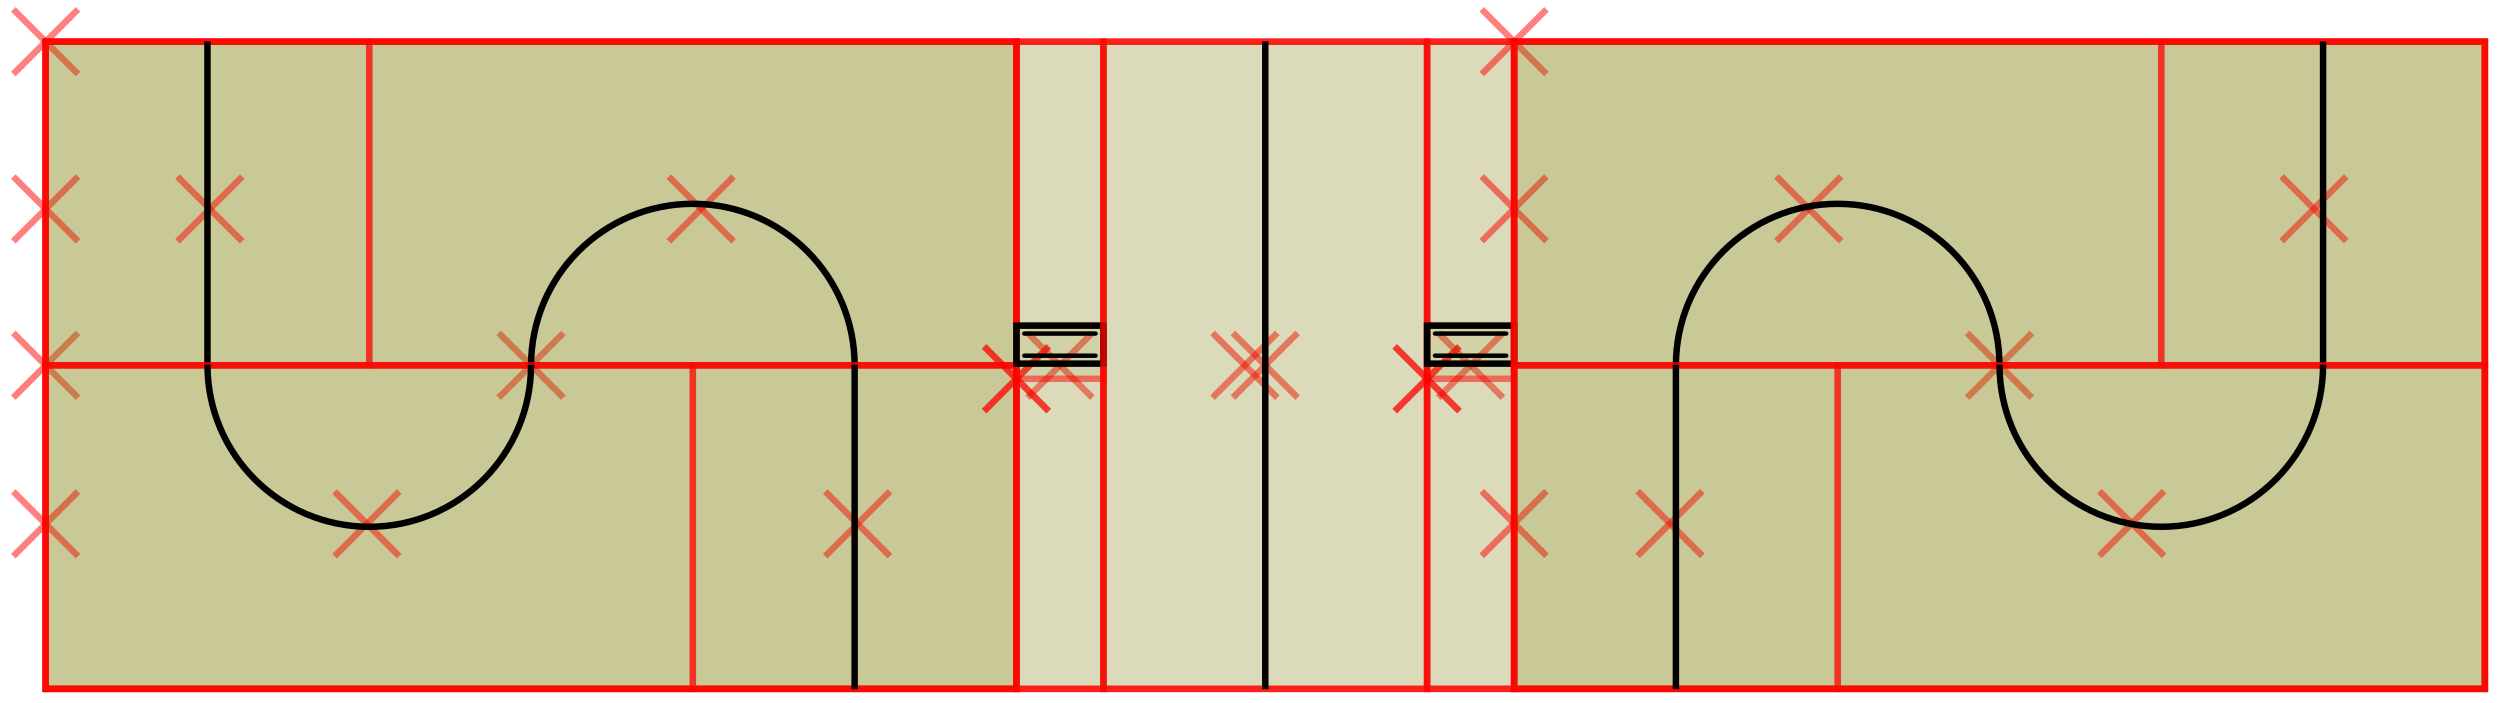
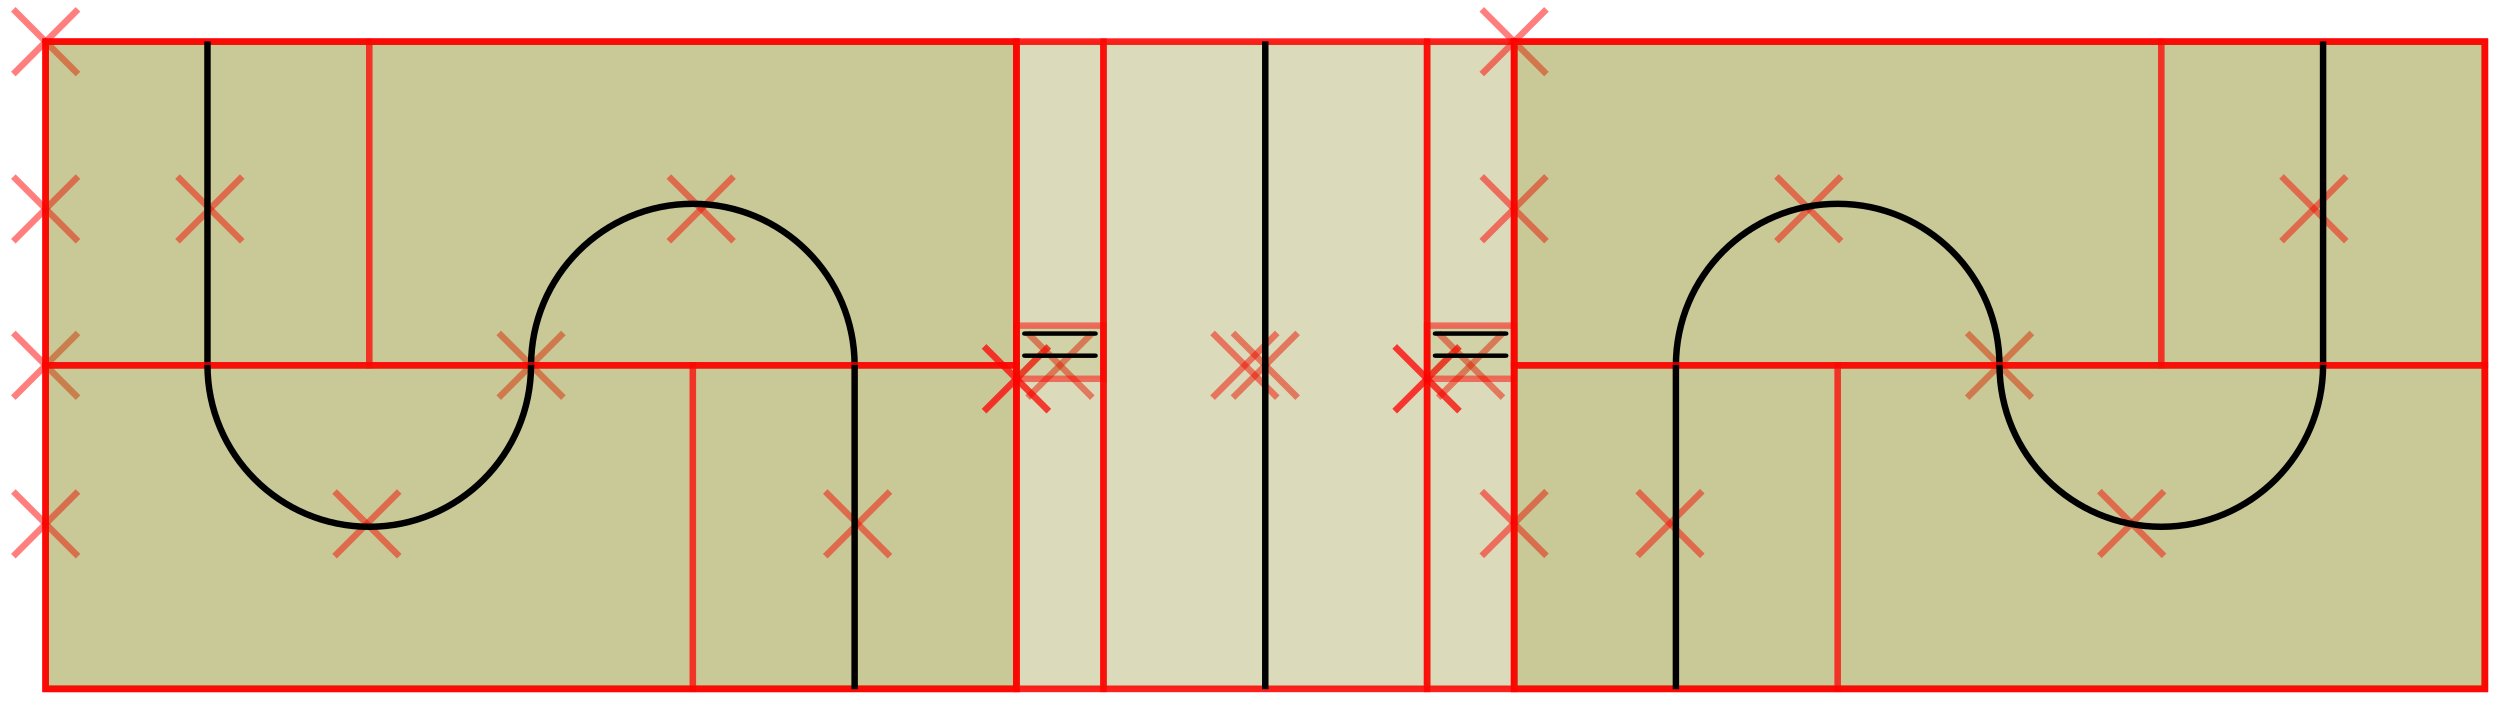
<svg xmlns="http://www.w3.org/2000/svg" width="438pt" height="123pt" viewBox="0 0 438 123" version="1.1">
  <g id="surface395">
    <path style="fill:none;stroke-width:0.567;stroke-linecap:butt;stroke-linejoin:miter;stroke:rgb(100%,0%,0%);stroke-opacity:0.5;stroke-miterlimit:10;" d="M -2.834 2.834 L 2.834 -2.834 " transform="matrix(2,0,0,2,8,64)" />
    <path style="fill:none;stroke-width:0.567;stroke-linecap:butt;stroke-linejoin:miter;stroke:rgb(100%,0%,0%);stroke-opacity:0.5;stroke-miterlimit:10;" d="M 2.834 2.834 L -2.834 -2.834 " transform="matrix(2,0,0,2,8,64)" />
    <path style="fill-rule:nonzero;fill:rgb(50%,50%,0%);fill-opacity:0.1;stroke-width:0.567;stroke-linecap:butt;stroke-linejoin:miter;stroke:rgb(100%,0%,0%);stroke-opacity:0.5;stroke-miterlimit:10;" d="M 0 28.346 L 213.676 28.346 L 213.676 -28.346 L 0 -28.346 Z M 0 28.346 " transform="matrix(2,0,0,2,8,64)" />
    <path style="fill:none;stroke-width:0.567;stroke-linecap:butt;stroke-linejoin:miter;stroke:rgb(100%,0%,0%);stroke-opacity:0.5;stroke-miterlimit:10;" d="M 39.686 2.834 L 45.354 -2.834 " transform="matrix(2,0,0,2,8,64)" />
    <path style="fill:none;stroke-width:0.567;stroke-linecap:butt;stroke-linejoin:miter;stroke:rgb(100%,0%,0%);stroke-opacity:0.5;stroke-miterlimit:10;" d="M 45.354 2.834 L 39.686 -2.834 " transform="matrix(2,0,0,2,8,64)" />
    <path style="fill-rule:nonzero;fill:rgb(50%,50%,0%);fill-opacity:0.1;stroke-width:0.567;stroke-linecap:butt;stroke-linejoin:miter;stroke:rgb(100%,0%,0%);stroke-opacity:0.5;stroke-miterlimit:10;" d="M 0 28.346 L 85.039 28.346 L 85.039 -28.346 L 0 -28.346 Z M 0 28.346 " transform="matrix(2,0,0,2,8,64)" />
    <path style="fill:none;stroke-width:0.567;stroke-linecap:butt;stroke-linejoin:miter;stroke:rgb(100%,0%,0%);stroke-opacity:0.5;stroke-miterlimit:10;" d="M -2.834 -25.512 L 2.834 -31.182 " transform="matrix(2,0,0,2,8,64)" />
    <path style="fill:none;stroke-width:0.567;stroke-linecap:butt;stroke-linejoin:miter;stroke:rgb(100%,0%,0%);stroke-opacity:0.5;stroke-miterlimit:10;" d="M 2.834 -25.512 L -2.834 -31.182 " transform="matrix(2,0,0,2,8,64)" />
    <path style="fill-rule:nonzero;fill:rgb(50%,50%,0%);fill-opacity:0.1;stroke-width:0.567;stroke-linecap:butt;stroke-linejoin:miter;stroke:rgb(100%,0%,0%);stroke-opacity:0.5;stroke-miterlimit:10;" d="M 0 28.346 L 85.039 28.346 L 85.039 -28.346 L 0 -28.346 Z M 0 28.346 " transform="matrix(2,0,0,2,8,64)" />
    <path style="fill:none;stroke-width:0.567;stroke-linecap:butt;stroke-linejoin:miter;stroke:rgb(100%,0%,0%);stroke-opacity:0.5;stroke-miterlimit:10;" d="M -2.834 -10.863 L 2.834 -16.533 " transform="matrix(2,0,0,2,8,64)" />
    <path style="fill:none;stroke-width:0.567;stroke-linecap:butt;stroke-linejoin:miter;stroke:rgb(100%,0%,0%);stroke-opacity:0.5;stroke-miterlimit:10;" d="M 2.834 -10.863 L -2.834 -16.533 " transform="matrix(2,0,0,2,8,64)" />
    <path style="fill-rule:nonzero;fill:rgb(50%,50%,0%);fill-opacity:0.1;stroke-width:0.567;stroke-linecap:butt;stroke-linejoin:miter;stroke:rgb(100%,0%,0%);stroke-opacity:0.5;stroke-miterlimit:10;" d="M 0 0 L 85.039 0 L 85.039 -28.346 L 0 -28.346 Z M 0 0 " transform="matrix(2,0,0,2,8,64)" />
    <path style="fill:none;stroke-width:0.567;stroke-linecap:butt;stroke-linejoin:miter;stroke:rgb(100%,0%,0%);stroke-opacity:0.5;stroke-miterlimit:10;" d="M 11.549 -10.863 L 17.219 -16.533 " transform="matrix(2,0,0,2,8,64)" />
    <path style="fill:none;stroke-width:0.567;stroke-linecap:butt;stroke-linejoin:miter;stroke:rgb(100%,0%,0%);stroke-opacity:0.5;stroke-miterlimit:10;" d="M 17.219 -10.863 L 11.549 -16.533 " transform="matrix(2,0,0,2,8,64)" />
    <path style="fill-rule:nonzero;fill:rgb(50%,50%,0%);fill-opacity:0.1;stroke-width:0.567;stroke-linecap:butt;stroke-linejoin:miter;stroke:rgb(100%,0%,0%);stroke-opacity:0.5;stroke-miterlimit:10;" d="M 0 0 L 28.346 0 L 28.346 -28.346 L 0 -28.346 Z M 0 0 " transform="matrix(2,0,0,2,8,64)" />
    <path style="fill:none;stroke-width:0.567;stroke-linecap:butt;stroke-linejoin:miter;stroke:rgb(0%,0%,0%);stroke-opacity:1;stroke-miterlimit:10;" d="M 14.174 -28.375 L 14.174 0.029 " transform="matrix(2,0,0,2,8,64)" />
    <path style="fill:none;stroke-width:0.567;stroke-linecap:butt;stroke-linejoin:miter;stroke:rgb(100%,0%,0%);stroke-opacity:0.5;stroke-miterlimit:10;" d="M 54.588 -10.863 L 60.258 -16.533 " transform="matrix(2,0,0,2,8,64)" />
    <path style="fill:none;stroke-width:0.567;stroke-linecap:butt;stroke-linejoin:miter;stroke:rgb(100%,0%,0%);stroke-opacity:0.5;stroke-miterlimit:10;" d="M 60.258 -10.863 L 54.588 -16.533 " transform="matrix(2,0,0,2,8,64)" />
    <path style="fill-rule:nonzero;fill:rgb(50%,50%,0%);fill-opacity:0.1;stroke-width:0.567;stroke-linecap:butt;stroke-linejoin:miter;stroke:rgb(100%,0%,0%);stroke-opacity:0.5;stroke-miterlimit:10;" d="M 28.346 0 L 85.039 0 L 85.039 -28.346 L 28.346 -28.346 Z M 28.346 0 " transform="matrix(2,0,0,2,8,64)" />
    <path style="fill:none;stroke-width:0.567;stroke-linecap:butt;stroke-linejoin:miter;stroke:rgb(0%,0%,0%);stroke-opacity:1;stroke-miterlimit:10;" d="M 70.865 0.029 C 70.865 -7.799 64.521 -14.145 56.693 -14.145 C 48.865 -14.145 42.52 -7.799 42.52 0.029 " transform="matrix(2,0,0,2,8,64)" />
    <path style="fill:none;stroke-width:0.567;stroke-linecap:butt;stroke-linejoin:miter;stroke:rgb(100%,0%,0%);stroke-opacity:0.5;stroke-miterlimit:10;" d="M -2.834 16.723 L 2.834 11.055 " transform="matrix(2,0,0,2,8,64)" />
    <path style="fill:none;stroke-width:0.567;stroke-linecap:butt;stroke-linejoin:miter;stroke:rgb(100%,0%,0%);stroke-opacity:0.5;stroke-miterlimit:10;" d="M 2.834 16.723 L -2.834 11.055 " transform="matrix(2,0,0,2,8,64)" />
    <path style="fill-rule:nonzero;fill:rgb(50%,50%,0%);fill-opacity:0.1;stroke-width:0.567;stroke-linecap:butt;stroke-linejoin:miter;stroke:rgb(100%,0%,0%);stroke-opacity:0.5;stroke-miterlimit:10;" d="M 0 28.346 L 85.039 28.346 L 85.039 0 L 0 0 Z M 0 28.346 " transform="matrix(2,0,0,2,8,64)" />
    <path style="fill:none;stroke-width:0.567;stroke-linecap:butt;stroke-linejoin:miter;stroke:rgb(100%,0%,0%);stroke-opacity:0.5;stroke-miterlimit:10;" d="M 25.305 16.723 L 30.973 11.055 " transform="matrix(2,0,0,2,8,64)" />
    <path style="fill:none;stroke-width:0.567;stroke-linecap:butt;stroke-linejoin:miter;stroke:rgb(100%,0%,0%);stroke-opacity:0.5;stroke-miterlimit:10;" d="M 30.973 16.723 L 25.305 11.055 " transform="matrix(2,0,0,2,8,64)" />
    <path style="fill-rule:nonzero;fill:rgb(50%,50%,0%);fill-opacity:0.1;stroke-width:0.567;stroke-linecap:butt;stroke-linejoin:miter;stroke:rgb(100%,0%,0%);stroke-opacity:0.5;stroke-miterlimit:10;" d="M 0 28.346 L 56.693 28.346 L 56.693 0 L 0 0 Z M 0 28.346 " transform="matrix(2,0,0,2,8,64)" />
    <path style="fill:none;stroke-width:0.567;stroke-linecap:butt;stroke-linejoin:miter;stroke:rgb(0%,0%,0%);stroke-opacity:1;stroke-miterlimit:10;" d="M 14.174 -0.029 C 14.174 7.799 20.52 14.145 28.346 14.145 C 36.174 14.145 42.52 7.799 42.52 -0.029 " transform="matrix(2,0,0,2,8,64)" />
    <path style="fill:none;stroke-width:0.567;stroke-linecap:butt;stroke-linejoin:miter;stroke:rgb(100%,0%,0%);stroke-opacity:0.5;stroke-miterlimit:10;" d="M 68.291 16.723 L 73.959 11.055 " transform="matrix(2,0,0,2,8,64)" />
    <path style="fill:none;stroke-width:0.567;stroke-linecap:butt;stroke-linejoin:miter;stroke:rgb(100%,0%,0%);stroke-opacity:0.5;stroke-miterlimit:10;" d="M 73.959 16.723 L 68.291 11.055 " transform="matrix(2,0,0,2,8,64)" />
    <path style="fill-rule:nonzero;fill:rgb(50%,50%,0%);fill-opacity:0.1;stroke-width:0.567;stroke-linecap:butt;stroke-linejoin:miter;stroke:rgb(100%,0%,0%);stroke-opacity:0.5;stroke-miterlimit:10;" d="M 56.693 28.346 L 85.039 28.346 L 85.039 0 L 56.693 0 Z M 56.693 28.346 " transform="matrix(2,0,0,2,8,64)" />
    <path style="fill:none;stroke-width:0.567;stroke-linecap:butt;stroke-linejoin:miter;stroke:rgb(0%,0%,0%);stroke-opacity:1;stroke-miterlimit:10;" d="M 70.865 -0.029 L 70.865 28.375 " transform="matrix(2,0,0,2,8,64)" />
    <path style="fill:none;stroke-width:0.567;stroke-linecap:butt;stroke-linejoin:miter;stroke:rgb(100%,0%,0%);stroke-opacity:0.5;stroke-miterlimit:10;" d="M 86.018 2.834 L 91.686 -2.834 " transform="matrix(2,0,0,2,8,64)" />
    <path style="fill:none;stroke-width:0.567;stroke-linecap:butt;stroke-linejoin:miter;stroke:rgb(100%,0%,0%);stroke-opacity:0.5;stroke-miterlimit:10;" d="M 91.686 2.834 L 86.018 -2.834 " transform="matrix(2,0,0,2,8,64)" />
    <path style="fill-rule:nonzero;fill:rgb(50%,50%,0%);fill-opacity:0.1;stroke-width:0.567;stroke-linecap:butt;stroke-linejoin:miter;stroke:rgb(100%,0%,0%);stroke-opacity:0.5;stroke-miterlimit:10;" d="M 85.039 28.346 L 92.664 28.346 L 92.664 -28.346 L 85.039 -28.346 Z M 85.039 28.346 " transform="matrix(2,0,0,2,8,64)" />
    <path style="fill:none;stroke-width:0.567;stroke-linecap:butt;stroke-linejoin:miter;stroke:rgb(100%,0%,0%);stroke-opacity:0.5;stroke-miterlimit:10;" d="M 82.205 4.016 L 87.873 -1.652 " transform="matrix(2,0,0,2,8,64)" />
    <path style="fill:none;stroke-width:0.567;stroke-linecap:butt;stroke-linejoin:miter;stroke:rgb(100%,0%,0%);stroke-opacity:0.5;stroke-miterlimit:10;" d="M 87.873 4.016 L 82.205 -1.652 " transform="matrix(2,0,0,2,8,64)" />
    <path style="fill-rule:nonzero;fill:rgb(50%,50%,0%);fill-opacity:0.1;stroke-width:0.567;stroke-linecap:butt;stroke-linejoin:miter;stroke:rgb(100%,0%,0%);stroke-opacity:0.5;stroke-miterlimit:10;" d="M 85.039 28.346 L 92.664 28.346 L 92.664 -28.346 L 85.039 -28.346 Z M 85.039 28.346 " transform="matrix(2,0,0,2,8,64)" />
    <path style="fill:none;stroke-width:0.567;stroke-linecap:butt;stroke-linejoin:miter;stroke:rgb(100%,0%,0%);stroke-opacity:0.5;stroke-miterlimit:10;" d="M 82.205 4.016 L 87.873 -1.652 " transform="matrix(2,0,0,2,8,64)" />
    <path style="fill:none;stroke-width:0.567;stroke-linecap:butt;stroke-linejoin:miter;stroke:rgb(100%,0%,0%);stroke-opacity:0.5;stroke-miterlimit:10;" d="M 87.873 4.016 L 82.205 -1.652 " transform="matrix(2,0,0,2,8,64)" />
    <path style="fill-rule:nonzero;fill:rgb(50%,50%,0%);fill-opacity:0.1;stroke-width:0.567;stroke-linecap:butt;stroke-linejoin:miter;stroke:rgb(100%,0%,0%);stroke-opacity:0.5;stroke-miterlimit:10;" d="M 85.039 1.182 L 92.664 1.182 L 92.664 -3.475 L 85.039 -3.475 Z M 85.039 1.182 " transform="matrix(2,0,0,2,8,64)" />
    <path style=" stroke:none;fill-rule:nonzero;fill:rgb(0%,0%,0%);fill-opacity:1;" d="M 191.641 58.832 C 191.953 58.832 192.328 58.832 192.328 58.457 C 192.328 58.051 191.953 58.051 191.672 58.051 L 179.734 58.051 C 179.453 58.051 179.078 58.051 179.078 58.457 C 179.078 58.832 179.453 58.832 179.734 58.832 Z M 191.672 62.707 C 191.953 62.707 192.328 62.707 192.328 62.301 C 192.328 61.926 191.953 61.926 191.641 61.926 L 179.734 61.926 C 179.453 61.926 179.078 61.926 179.078 62.301 C 179.078 62.707 179.453 62.707 179.734 62.707 Z M 191.672 62.707 " />
-     <path style="fill:none;stroke-width:0.567;stroke-linecap:butt;stroke-linejoin:miter;stroke:rgb(0%,0%,0%);stroke-opacity:1;stroke-miterlimit:10;" d="M -0 -1.328 L 7.625 -1.328 L 7.625 -4.656 L -0 -4.656 Z M -0 -1.328 " transform="matrix(2,0,0,2,178.0787,66.36362)" />
    <path style="fill:none;stroke-width:0.567;stroke-linecap:butt;stroke-linejoin:miter;stroke:rgb(100%,0%,0%);stroke-opacity:0.5;stroke-miterlimit:10;" d="M 104.004 2.834 L 109.672 -2.834 " transform="matrix(2,0,0,2,8,64)" />
    <path style="fill:none;stroke-width:0.567;stroke-linecap:butt;stroke-linejoin:miter;stroke:rgb(100%,0%,0%);stroke-opacity:0.5;stroke-miterlimit:10;" d="M 109.672 2.834 L 104.004 -2.834 " transform="matrix(2,0,0,2,8,64)" />
    <path style="fill-rule:nonzero;fill:rgb(50%,50%,0%);fill-opacity:0.1;stroke-width:0.567;stroke-linecap:butt;stroke-linejoin:miter;stroke:rgb(100%,0%,0%);stroke-opacity:0.5;stroke-miterlimit:10;" d="M 92.664 28.346 L 121.012 28.346 L 121.012 -28.346 L 92.664 -28.346 Z M 92.664 28.346 " transform="matrix(2,0,0,2,8,64)" />
    <path style="fill:none;stroke-width:0.567;stroke-linecap:butt;stroke-linejoin:miter;stroke:rgb(100%,0%,0%);stroke-opacity:0.5;stroke-miterlimit:10;" d="M 102.219 2.834 L 107.889 -2.834 " transform="matrix(2,0,0,2,8,64)" />
    <path style="fill:none;stroke-width:0.567;stroke-linecap:butt;stroke-linejoin:miter;stroke:rgb(100%,0%,0%);stroke-opacity:0.5;stroke-miterlimit:10;" d="M 107.889 2.834 L 102.219 -2.834 " transform="matrix(2,0,0,2,8,64)" />
    <path style="fill-rule:nonzero;fill:rgb(50%,50%,0%);fill-opacity:0.1;stroke-width:0.567;stroke-linecap:butt;stroke-linejoin:miter;stroke:rgb(100%,0%,0%);stroke-opacity:0.5;stroke-miterlimit:10;" d="M 92.664 28.346 L 121.012 28.346 L 121.012 -28.346 L 92.664 -28.346 Z M 92.664 28.346 " transform="matrix(2,0,0,2,8,64)" />
    <path style="fill:none;stroke-width:0.567;stroke-linecap:butt;stroke-linejoin:miter;stroke:rgb(0%,0%,0%);stroke-opacity:1;stroke-miterlimit:10;" d="M 106.838 -28.375 L 106.838 28.375 " transform="matrix(2,0,0,2,8,64)" />
    <path style="fill:none;stroke-width:0.567;stroke-linecap:butt;stroke-linejoin:miter;stroke:rgb(100%,0%,0%);stroke-opacity:0.5;stroke-miterlimit:10;" d="M 121.988 2.834 L 127.658 -2.834 " transform="matrix(2,0,0,2,8,64)" />
    <path style="fill:none;stroke-width:0.567;stroke-linecap:butt;stroke-linejoin:miter;stroke:rgb(100%,0%,0%);stroke-opacity:0.5;stroke-miterlimit:10;" d="M 127.658 2.834 L 121.988 -2.834 " transform="matrix(2,0,0,2,8,64)" />
    <path style="fill-rule:nonzero;fill:rgb(50%,50%,0%);fill-opacity:0.1;stroke-width:0.567;stroke-linecap:butt;stroke-linejoin:miter;stroke:rgb(100%,0%,0%);stroke-opacity:0.5;stroke-miterlimit:10;" d="M 121.012 28.346 L 128.637 28.346 L 128.637 -28.346 L 121.012 -28.346 Z M 121.012 28.346 " transform="matrix(2,0,0,2,8,64)" />
    <path style="fill:none;stroke-width:0.567;stroke-linecap:butt;stroke-linejoin:miter;stroke:rgb(100%,0%,0%);stroke-opacity:0.5;stroke-miterlimit:10;" d="M 118.176 4.016 L 123.846 -1.652 " transform="matrix(2,0,0,2,8,64)" />
    <path style="fill:none;stroke-width:0.567;stroke-linecap:butt;stroke-linejoin:miter;stroke:rgb(100%,0%,0%);stroke-opacity:0.5;stroke-miterlimit:10;" d="M 123.846 4.016 L 118.176 -1.652 " transform="matrix(2,0,0,2,8,64)" />
    <path style="fill-rule:nonzero;fill:rgb(50%,50%,0%);fill-opacity:0.1;stroke-width:0.567;stroke-linecap:butt;stroke-linejoin:miter;stroke:rgb(100%,0%,0%);stroke-opacity:0.5;stroke-miterlimit:10;" d="M 121.012 28.346 L 128.637 28.346 L 128.637 -28.346 L 121.012 -28.346 Z M 121.012 28.346 " transform="matrix(2,0,0,2,8,64)" />
    <path style="fill:none;stroke-width:0.567;stroke-linecap:butt;stroke-linejoin:miter;stroke:rgb(100%,0%,0%);stroke-opacity:0.5;stroke-miterlimit:10;" d="M 118.176 4.016 L 123.846 -1.652 " transform="matrix(2,0,0,2,8,64)" />
    <path style="fill:none;stroke-width:0.567;stroke-linecap:butt;stroke-linejoin:miter;stroke:rgb(100%,0%,0%);stroke-opacity:0.5;stroke-miterlimit:10;" d="M 123.846 4.016 L 118.176 -1.652 " transform="matrix(2,0,0,2,8,64)" />
    <path style="fill-rule:nonzero;fill:rgb(50%,50%,0%);fill-opacity:0.1;stroke-width:0.567;stroke-linecap:butt;stroke-linejoin:miter;stroke:rgb(100%,0%,0%);stroke-opacity:0.5;stroke-miterlimit:10;" d="M 121.012 1.182 L 128.637 1.182 L 128.637 -3.475 L 121.012 -3.475 Z M 121.012 1.182 " transform="matrix(2,0,0,2,8,64)" />
    <path style=" stroke:none;fill-rule:nonzero;fill:rgb(0%,0%,0%);fill-opacity:1;" d="M 263.586 58.832 C 263.898 58.832 264.273 58.832 264.273 58.457 C 264.273 58.051 263.898 58.051 263.617 58.051 L 251.68 58.051 C 251.398 58.051 251.023 58.051 251.023 58.457 C 251.023 58.832 251.398 58.832 251.68 58.832 Z M 263.617 62.707 C 263.898 62.707 264.273 62.707 264.273 62.301 C 264.273 61.926 263.898 61.926 263.586 61.926 L 251.68 61.926 C 251.398 61.926 251.023 61.926 251.023 62.301 C 251.023 62.707 251.398 62.707 251.68 62.707 Z M 263.617 62.707 " />
-     <path style="fill:none;stroke-width:0.567;stroke-linecap:butt;stroke-linejoin:miter;stroke:rgb(0%,0%,0%);stroke-opacity:1;stroke-miterlimit:10;" d="M 0.001 -1.328 L 7.626 -1.328 L 7.626 -4.656 L 0.001 -4.656 Z M 0.001 -1.328 " transform="matrix(2,0,0,2,250.0217,66.36362)" />
    <path style="fill:none;stroke-width:0.567;stroke-linecap:butt;stroke-linejoin:miter;stroke:rgb(100%,0%,0%);stroke-opacity:0.5;stroke-miterlimit:10;" d="M 168.32 2.834 L 173.99 -2.834 " transform="matrix(2,0,0,2,8,64)" />
    <path style="fill:none;stroke-width:0.567;stroke-linecap:butt;stroke-linejoin:miter;stroke:rgb(100%,0%,0%);stroke-opacity:0.5;stroke-miterlimit:10;" d="M 173.99 2.834 L 168.32 -2.834 " transform="matrix(2,0,0,2,8,64)" />
    <path style="fill-rule:nonzero;fill:rgb(50%,50%,0%);fill-opacity:0.1;stroke-width:0.567;stroke-linecap:butt;stroke-linejoin:miter;stroke:rgb(100%,0%,0%);stroke-opacity:0.5;stroke-miterlimit:10;" d="M 128.637 28.346 L 213.676 28.346 L 213.676 -28.346 L 128.637 -28.346 Z M 128.637 28.346 " transform="matrix(2,0,0,2,8,64)" />
    <path style="fill:none;stroke-width:0.567;stroke-linecap:butt;stroke-linejoin:miter;stroke:rgb(100%,0%,0%);stroke-opacity:0.5;stroke-miterlimit:10;" d="M 125.801 -25.512 L 131.471 -31.182 " transform="matrix(2,0,0,2,8,64)" />
    <path style="fill:none;stroke-width:0.567;stroke-linecap:butt;stroke-linejoin:miter;stroke:rgb(100%,0%,0%);stroke-opacity:0.5;stroke-miterlimit:10;" d="M 131.471 -25.512 L 125.801 -31.182 " transform="matrix(2,0,0,2,8,64)" />
    <path style="fill-rule:nonzero;fill:rgb(50%,50%,0%);fill-opacity:0.1;stroke-width:0.567;stroke-linecap:butt;stroke-linejoin:miter;stroke:rgb(100%,0%,0%);stroke-opacity:0.5;stroke-miterlimit:10;" d="M 128.637 28.346 L 213.676 28.346 L 213.676 -28.346 L 128.637 -28.346 Z M 128.637 28.346 " transform="matrix(2,0,0,2,8,64)" />
    <path style="fill:none;stroke-width:0.567;stroke-linecap:butt;stroke-linejoin:miter;stroke:rgb(100%,0%,0%);stroke-opacity:0.5;stroke-miterlimit:10;" d="M 125.801 -10.877 L 131.471 -16.547 " transform="matrix(2,0,0,2,8,64)" />
    <path style="fill:none;stroke-width:0.567;stroke-linecap:butt;stroke-linejoin:miter;stroke:rgb(100%,0%,0%);stroke-opacity:0.5;stroke-miterlimit:10;" d="M 131.471 -10.877 L 125.801 -16.547 " transform="matrix(2,0,0,2,8,64)" />
    <path style="fill-rule:nonzero;fill:rgb(50%,50%,0%);fill-opacity:0.1;stroke-width:0.567;stroke-linecap:butt;stroke-linejoin:miter;stroke:rgb(100%,0%,0%);stroke-opacity:0.5;stroke-miterlimit:10;" d="M 128.637 0 L 213.676 0 L 213.676 -28.346 L 128.637 -28.346 Z M 128.637 0 " transform="matrix(2,0,0,2,8,64)" />
    <path style="fill:none;stroke-width:0.567;stroke-linecap:butt;stroke-linejoin:miter;stroke:rgb(100%,0%,0%);stroke-opacity:0.5;stroke-miterlimit:10;" d="M 151.617 -10.877 L 157.287 -16.547 " transform="matrix(2,0,0,2,8,64)" />
    <path style="fill:none;stroke-width:0.567;stroke-linecap:butt;stroke-linejoin:miter;stroke:rgb(100%,0%,0%);stroke-opacity:0.5;stroke-miterlimit:10;" d="M 157.287 -10.877 L 151.617 -16.547 " transform="matrix(2,0,0,2,8,64)" />
    <path style="fill-rule:nonzero;fill:rgb(50%,50%,0%);fill-opacity:0.1;stroke-width:0.567;stroke-linecap:butt;stroke-linejoin:miter;stroke:rgb(100%,0%,0%);stroke-opacity:0.5;stroke-miterlimit:10;" d="M 128.637 0 L 185.328 0 L 185.328 -28.346 L 128.637 -28.346 Z M 128.637 0 " transform="matrix(2,0,0,2,8,64)" />
    <path style="fill:none;stroke-width:0.567;stroke-linecap:butt;stroke-linejoin:miter;stroke:rgb(0%,0%,0%);stroke-opacity:1;stroke-miterlimit:10;" d="M 171.156 0.029 C 171.156 -7.799 164.811 -14.145 156.982 -14.145 C 149.154 -14.145 142.809 -7.799 142.809 0.029 " transform="matrix(2,0,0,2,8,64)" />
    <path style="fill:none;stroke-width:0.567;stroke-linecap:butt;stroke-linejoin:miter;stroke:rgb(100%,0%,0%);stroke-opacity:0.5;stroke-miterlimit:10;" d="M 195.865 -10.877 L 201.533 -16.547 " transform="matrix(2,0,0,2,8,64)" />
    <path style="fill:none;stroke-width:0.567;stroke-linecap:butt;stroke-linejoin:miter;stroke:rgb(100%,0%,0%);stroke-opacity:0.5;stroke-miterlimit:10;" d="M 201.533 -10.877 L 195.865 -16.547 " transform="matrix(2,0,0,2,8,64)" />
    <path style="fill-rule:nonzero;fill:rgb(50%,50%,0%);fill-opacity:0.1;stroke-width:0.567;stroke-linecap:butt;stroke-linejoin:miter;stroke:rgb(100%,0%,0%);stroke-opacity:0.5;stroke-miterlimit:10;" d="M 185.328 0 L 213.676 0 L 213.676 -28.346 L 185.328 -28.346 Z M 185.328 0 " transform="matrix(2,0,0,2,8,64)" />
    <path style="fill:none;stroke-width:0.567;stroke-linecap:butt;stroke-linejoin:miter;stroke:rgb(0%,0%,0%);stroke-opacity:1;stroke-miterlimit:10;" d="M 199.502 -28.375 L 199.502 0.029 " transform="matrix(2,0,0,2,8,64)" />
    <path style="fill:none;stroke-width:0.567;stroke-linecap:butt;stroke-linejoin:miter;stroke:rgb(100%,0%,0%);stroke-opacity:0.5;stroke-miterlimit:10;" d="M 125.801 16.693 L 131.471 11.025 " transform="matrix(2,0,0,2,8,64)" />
    <path style="fill:none;stroke-width:0.567;stroke-linecap:butt;stroke-linejoin:miter;stroke:rgb(100%,0%,0%);stroke-opacity:0.5;stroke-miterlimit:10;" d="M 131.471 16.693 L 125.801 11.025 " transform="matrix(2,0,0,2,8,64)" />
    <path style="fill-rule:nonzero;fill:rgb(50%,50%,0%);fill-opacity:0.1;stroke-width:0.567;stroke-linecap:butt;stroke-linejoin:miter;stroke:rgb(100%,0%,0%);stroke-opacity:0.5;stroke-miterlimit:10;" d="M 128.637 28.346 L 213.676 28.346 L 213.676 0 L 128.637 0 Z M 128.637 28.346 " transform="matrix(2,0,0,2,8,64)" />
    <path style="fill:none;stroke-width:0.567;stroke-linecap:butt;stroke-linejoin:miter;stroke:rgb(100%,0%,0%);stroke-opacity:0.5;stroke-miterlimit:10;" d="M 139.451 16.693 L 145.121 11.025 " transform="matrix(2,0,0,2,8,64)" />
    <path style="fill:none;stroke-width:0.567;stroke-linecap:butt;stroke-linejoin:miter;stroke:rgb(100%,0%,0%);stroke-opacity:0.5;stroke-miterlimit:10;" d="M 145.121 16.693 L 139.451 11.025 " transform="matrix(2,0,0,2,8,64)" />
    <path style="fill-rule:nonzero;fill:rgb(50%,50%,0%);fill-opacity:0.1;stroke-width:0.567;stroke-linecap:butt;stroke-linejoin:miter;stroke:rgb(100%,0%,0%);stroke-opacity:0.5;stroke-miterlimit:10;" d="M 128.637 28.346 L 156.982 28.346 L 156.982 0 L 128.637 0 Z M 128.637 28.346 " transform="matrix(2,0,0,2,8,64)" />
    <path style="fill:none;stroke-width:0.567;stroke-linecap:butt;stroke-linejoin:miter;stroke:rgb(0%,0%,0%);stroke-opacity:1;stroke-miterlimit:10;" d="M 142.809 -0.029 L 142.809 28.375 " transform="matrix(2,0,0,2,8,64)" />
    <path style="fill:none;stroke-width:0.567;stroke-linecap:butt;stroke-linejoin:miter;stroke:rgb(100%,0%,0%);stroke-opacity:0.5;stroke-miterlimit:10;" d="M 179.902 16.693 L 185.572 11.025 " transform="matrix(2,0,0,2,8,64)" />
    <path style="fill:none;stroke-width:0.567;stroke-linecap:butt;stroke-linejoin:miter;stroke:rgb(100%,0%,0%);stroke-opacity:0.5;stroke-miterlimit:10;" d="M 185.572 16.693 L 179.902 11.025 " transform="matrix(2,0,0,2,8,64)" />
    <path style="fill-rule:nonzero;fill:rgb(50%,50%,0%);fill-opacity:0.1;stroke-width:0.567;stroke-linecap:butt;stroke-linejoin:miter;stroke:rgb(100%,0%,0%);stroke-opacity:0.5;stroke-miterlimit:10;" d="M 156.982 28.346 L 213.676 28.346 L 213.676 0 L 156.982 0 Z M 156.982 28.346 " transform="matrix(2,0,0,2,8,64)" />
    <path style="fill:none;stroke-width:0.567;stroke-linecap:butt;stroke-linejoin:miter;stroke:rgb(0%,0%,0%);stroke-opacity:1;stroke-miterlimit:10;" d="M 171.156 -0.029 C 171.156 7.799 177.502 14.145 185.328 14.145 C 193.156 14.145 199.502 7.799 199.502 -0.029 " transform="matrix(2,0,0,2,8,64)" />
  </g>
</svg>
